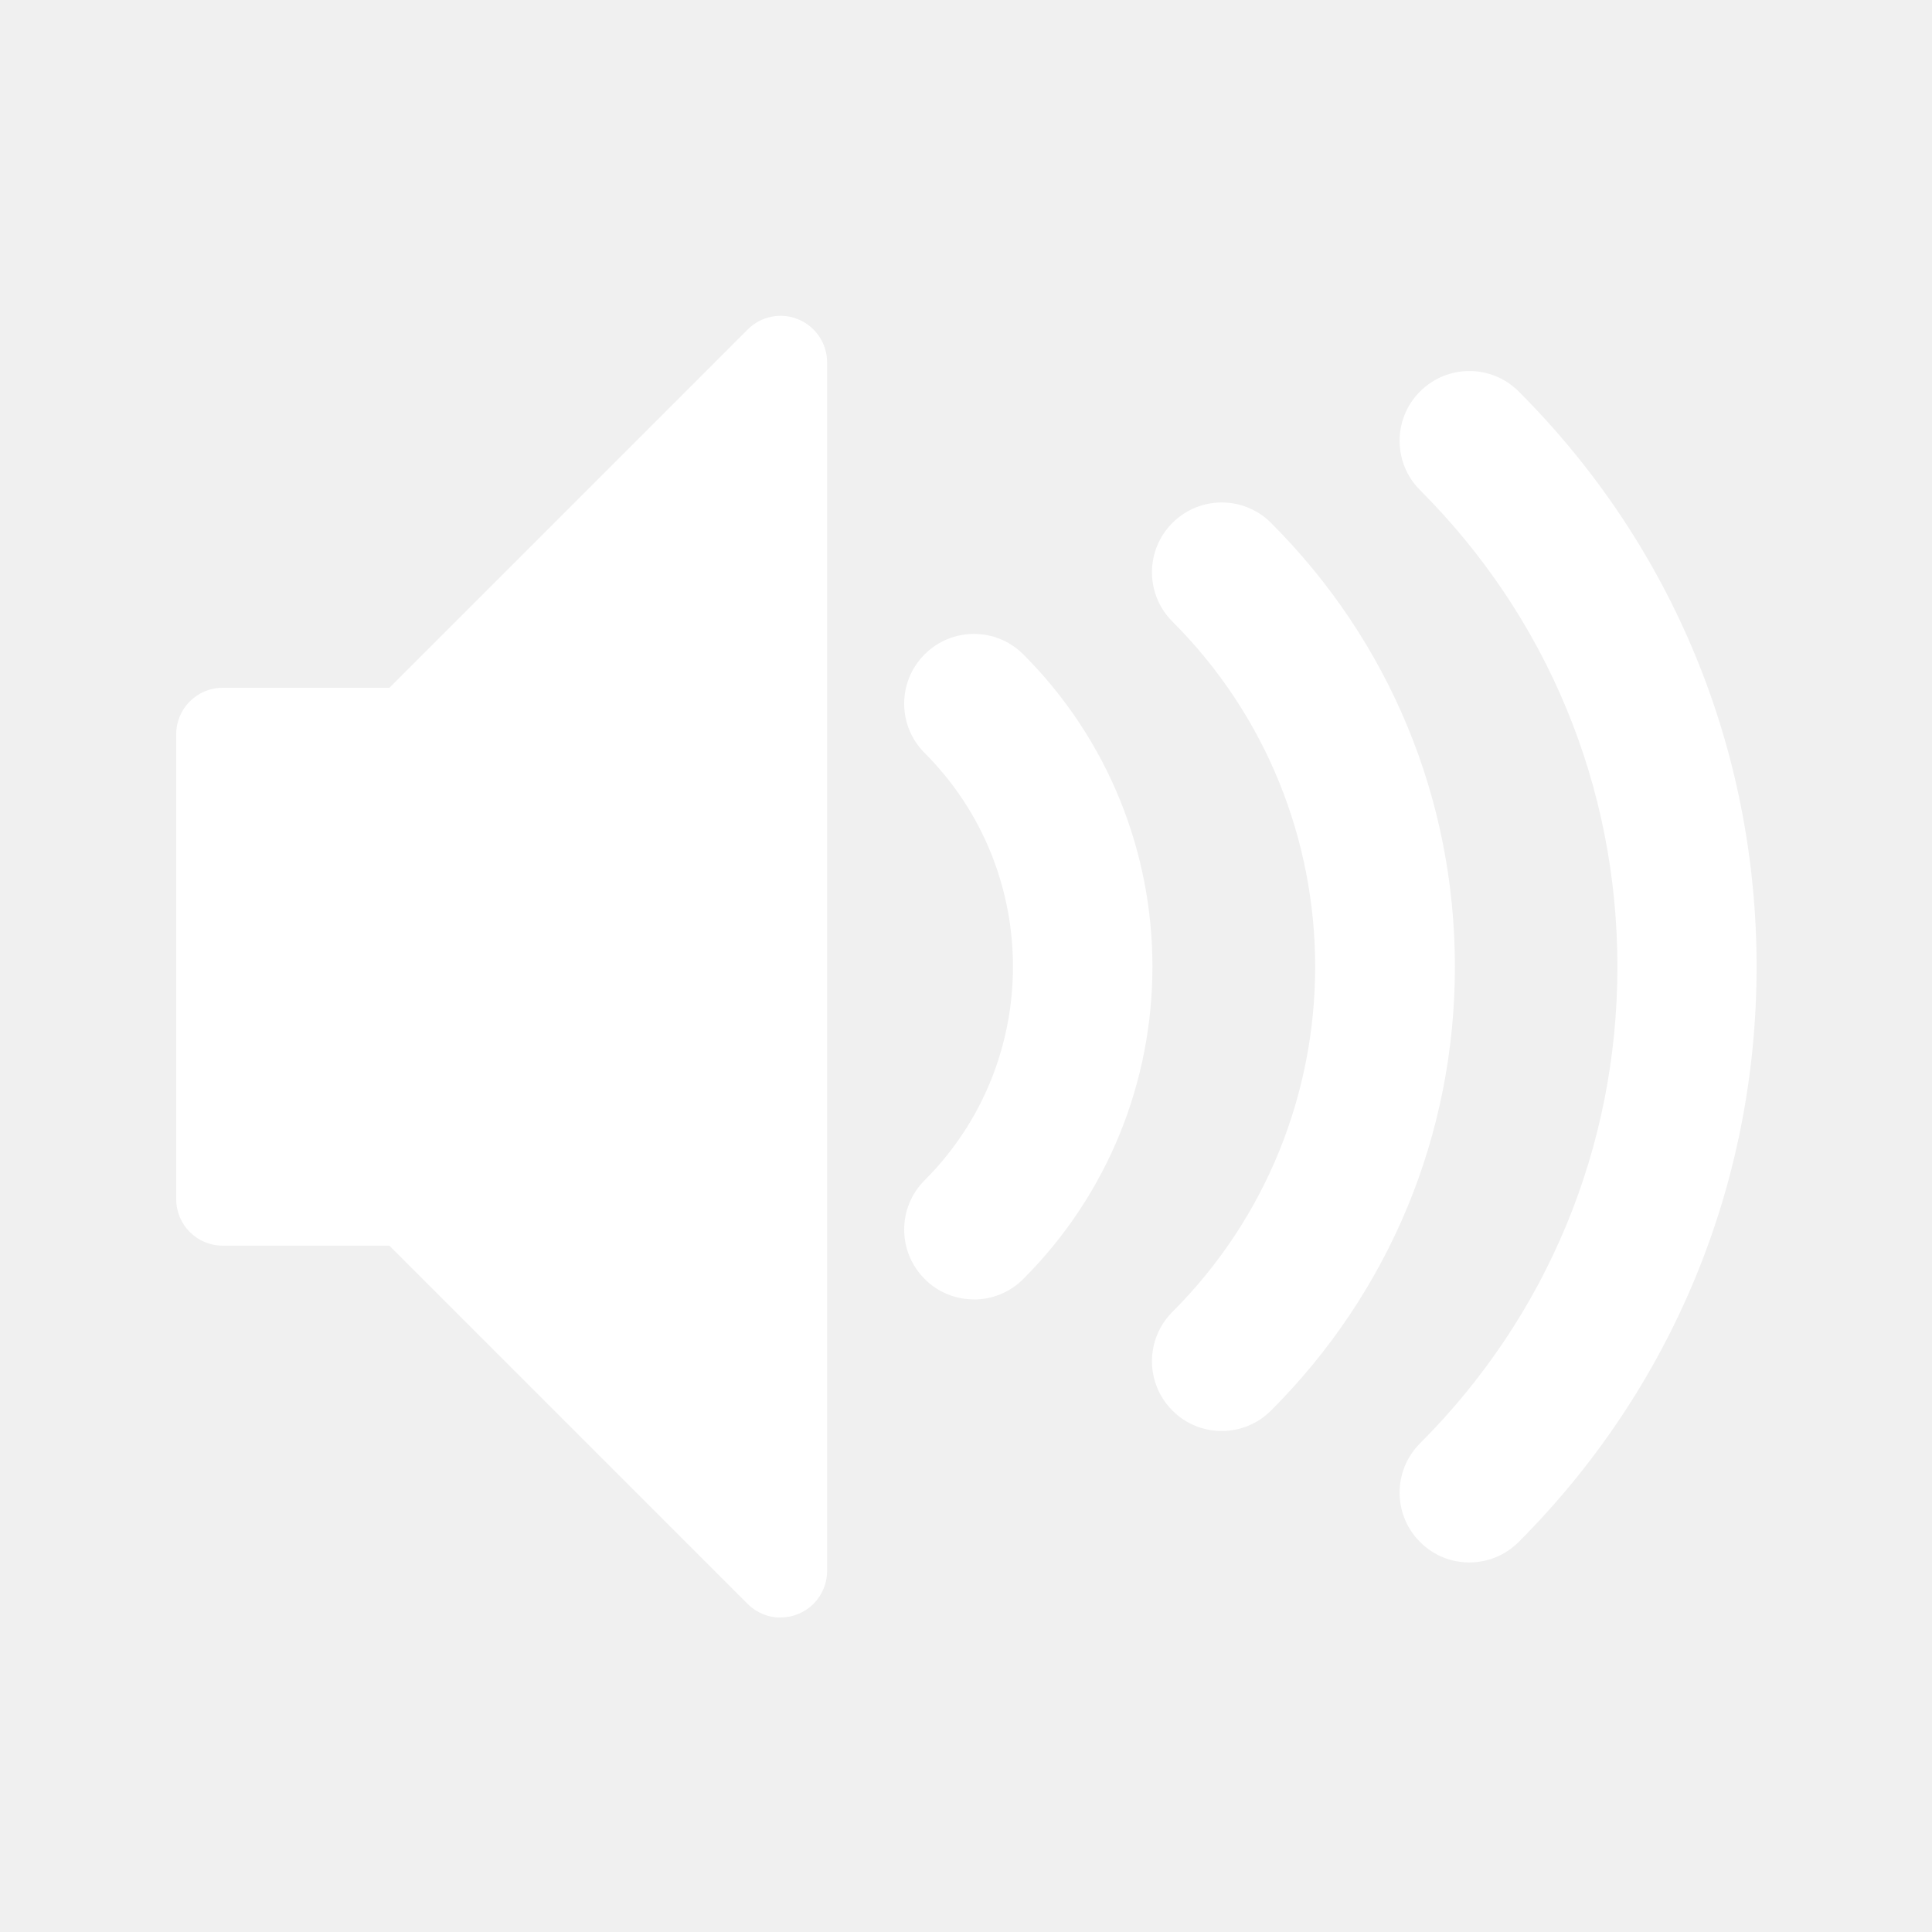
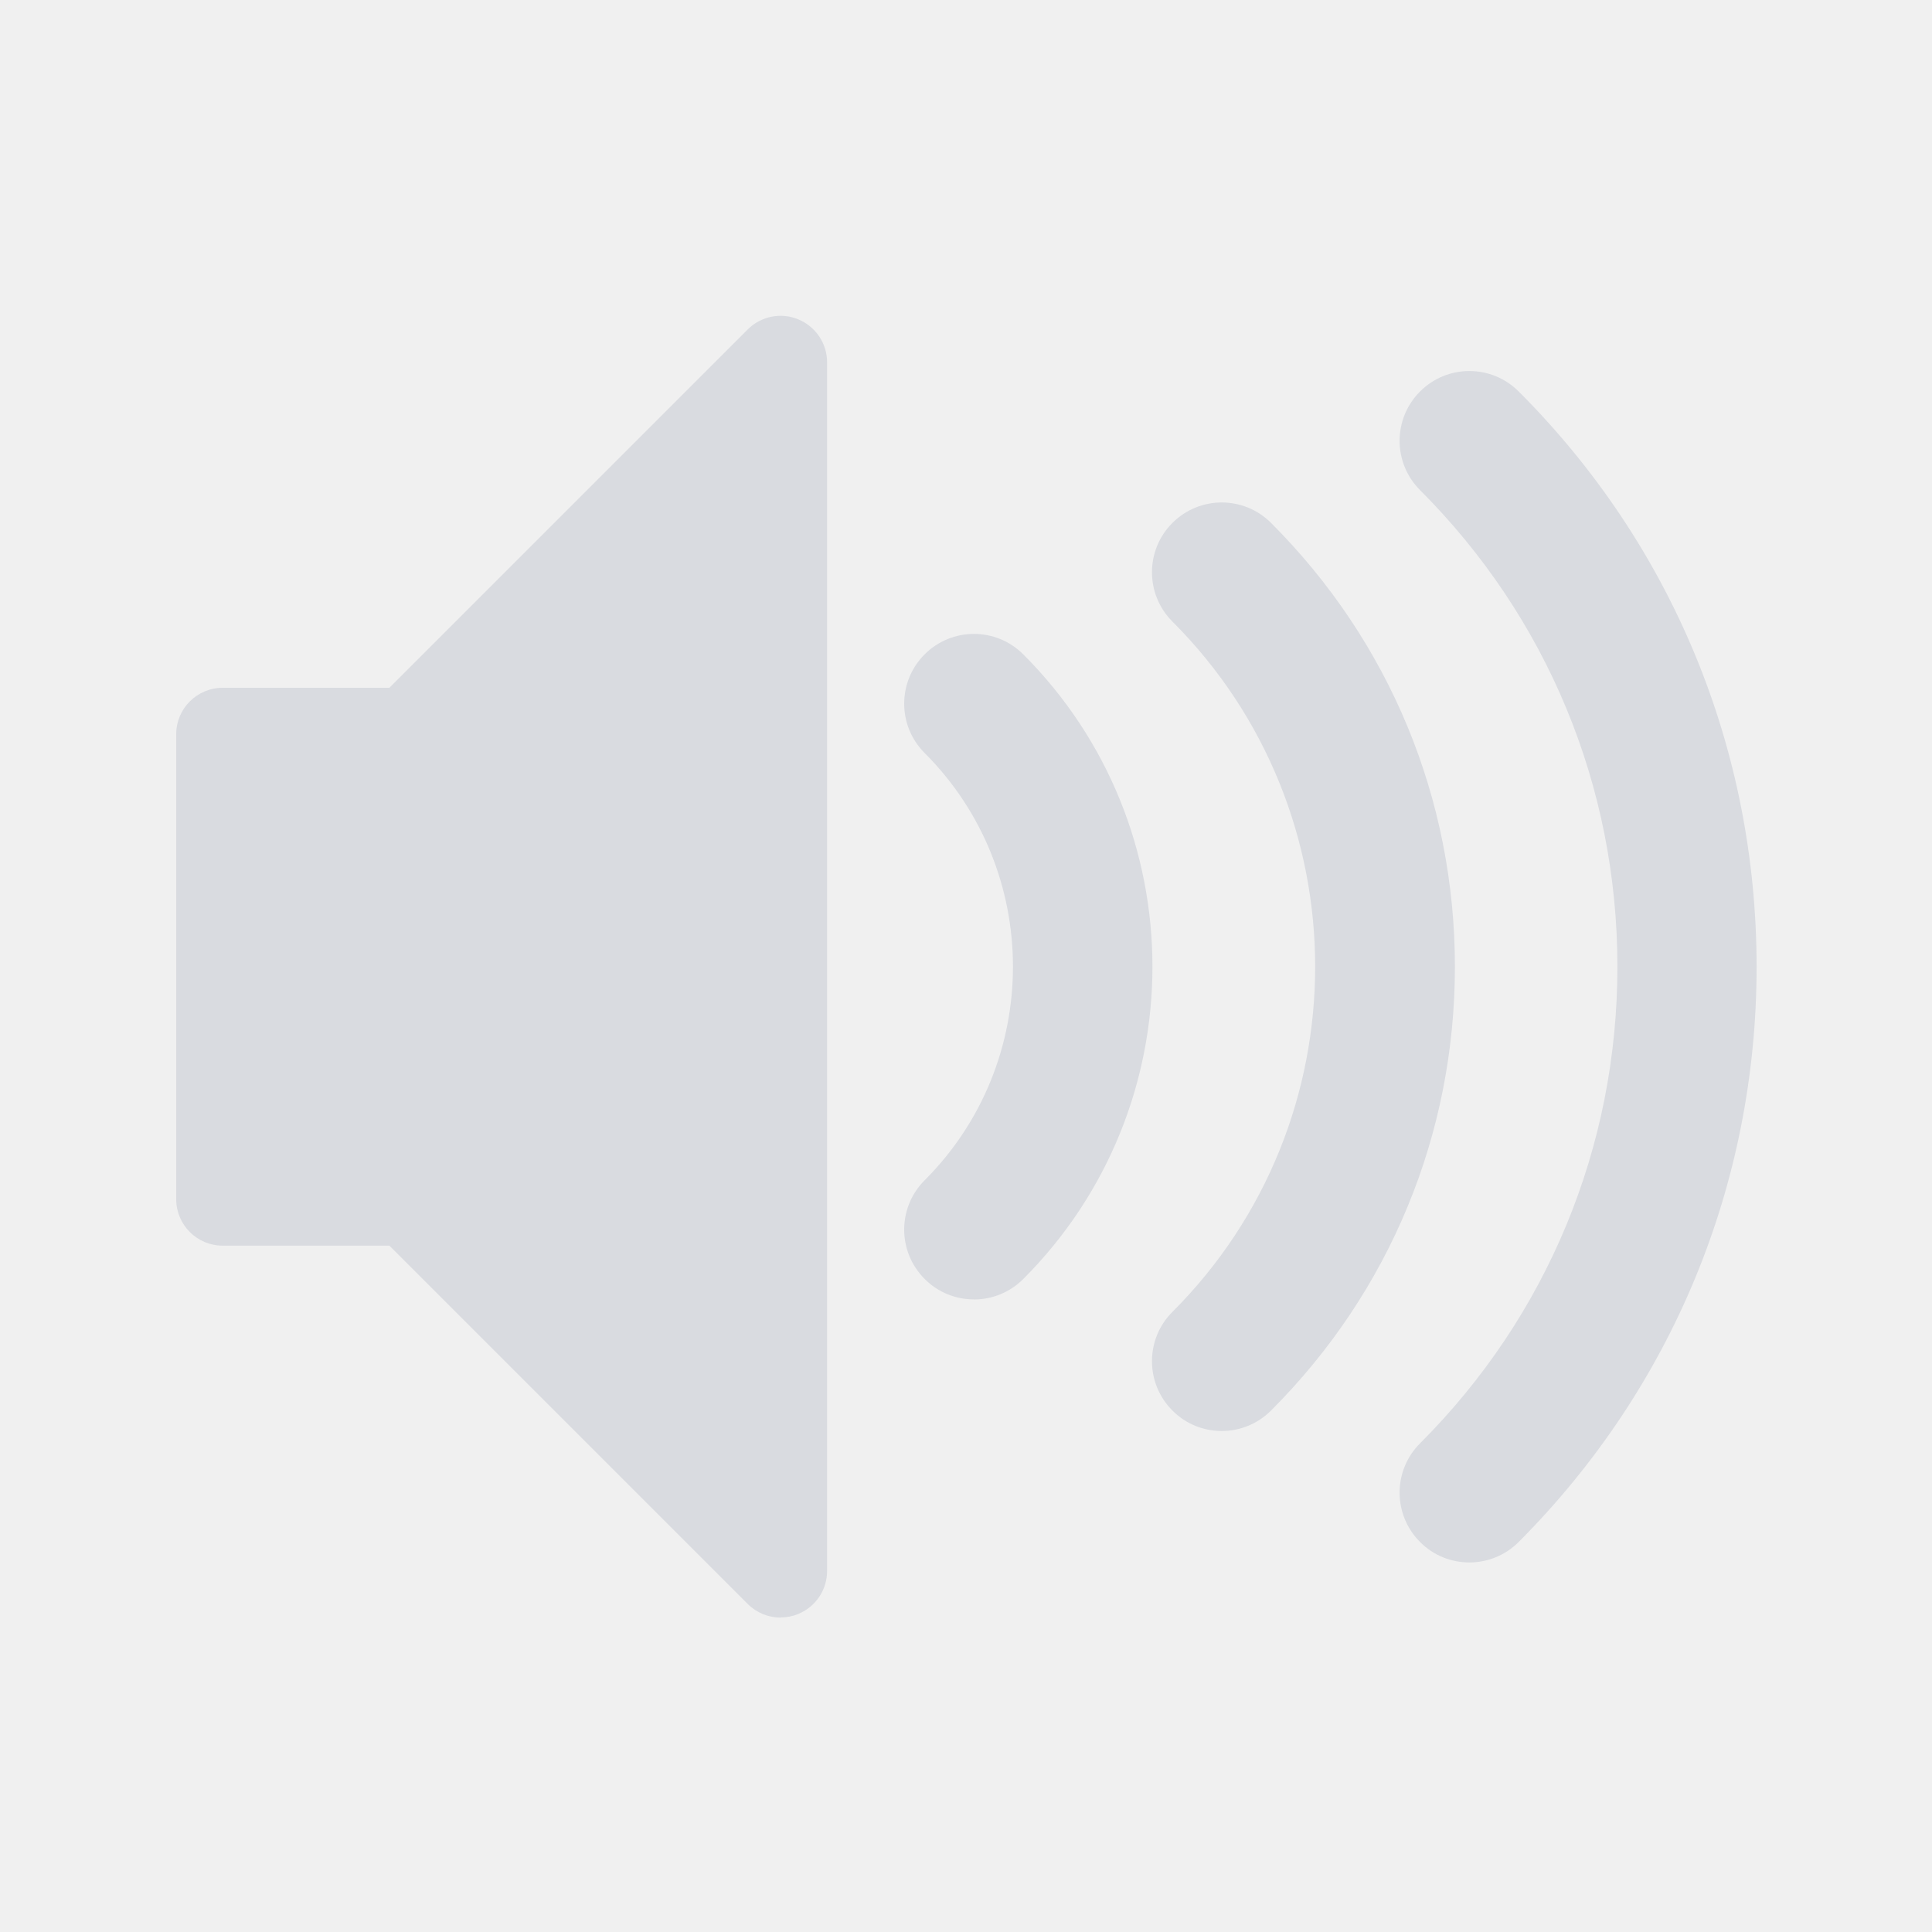
<svg xmlns="http://www.w3.org/2000/svg" viewBox="0 0 22 22">
-   <g transform="matrix(.90003 0 0 .90003 15.507 4.708)" fill-opacity="1" fill="#fff">
+   <g transform="matrix(.90003 0 0 .90003 15.507 4.708)" fill-opacity="1" fill="#d9dbe0">
    <path d="m1.36 14.537c-.226 0-.452-.086-.623-.259-.345-.345-.345-.903 0-1.248 1.61-1.61 2.497-3.752 2.497-6.03 0-2.279-.887-4.419-2.497-6.03-.345-.345-.345-.903 0-1.248.345-.345.903-.345 1.248 0 1.944 1.944 3.01 4.529 3.01 7.278 0 2.749-1.07 5.333-3.01 7.278-.172.172-.398.259-.623.259" />
    <path d="m-1.773 12.874c-.226 0-.452-.086-.623-.259-.345-.345-.345-.903 0-1.248 2.408-2.408 2.408-6.326 0-8.734-.345-.345-.345-.903 0-1.248.345-.345.903-.345 1.248 0 1.5 1.5 2.326 3.494 2.326 5.615 0 2.121-.826 4.115-2.326 5.615-.172.172-.398.259-.623.259z" />
    <path d="m-4.908 11.209c-.226 0-.452-.086-.623-.259-.345-.345-.345-.903 0-1.248 1.49-1.49 1.49-3.916 0-5.406-.345-.345-.345-.903 0-1.248.345-.345.903-.345 1.248 0 2.179 2.179 2.179 5.723 0 7.903-.172.172-.398.259-.623.259z" />
    <path d="m-7.353 15.235c-.153 0-.303-.06-.416-.172l-4.534-4.534h-2.109c-.325 0-.588-.263-.588-.588v-5.882c0-.325.263-.588.588-.588h2.109l4.534-4.534c.168-.168.421-.219.641-.127.22.092.363.306.363.543v15.292c0 .238-.144.453-.363.543-.073.031-.149.045-.225.045" />
  </g>
</svg>
